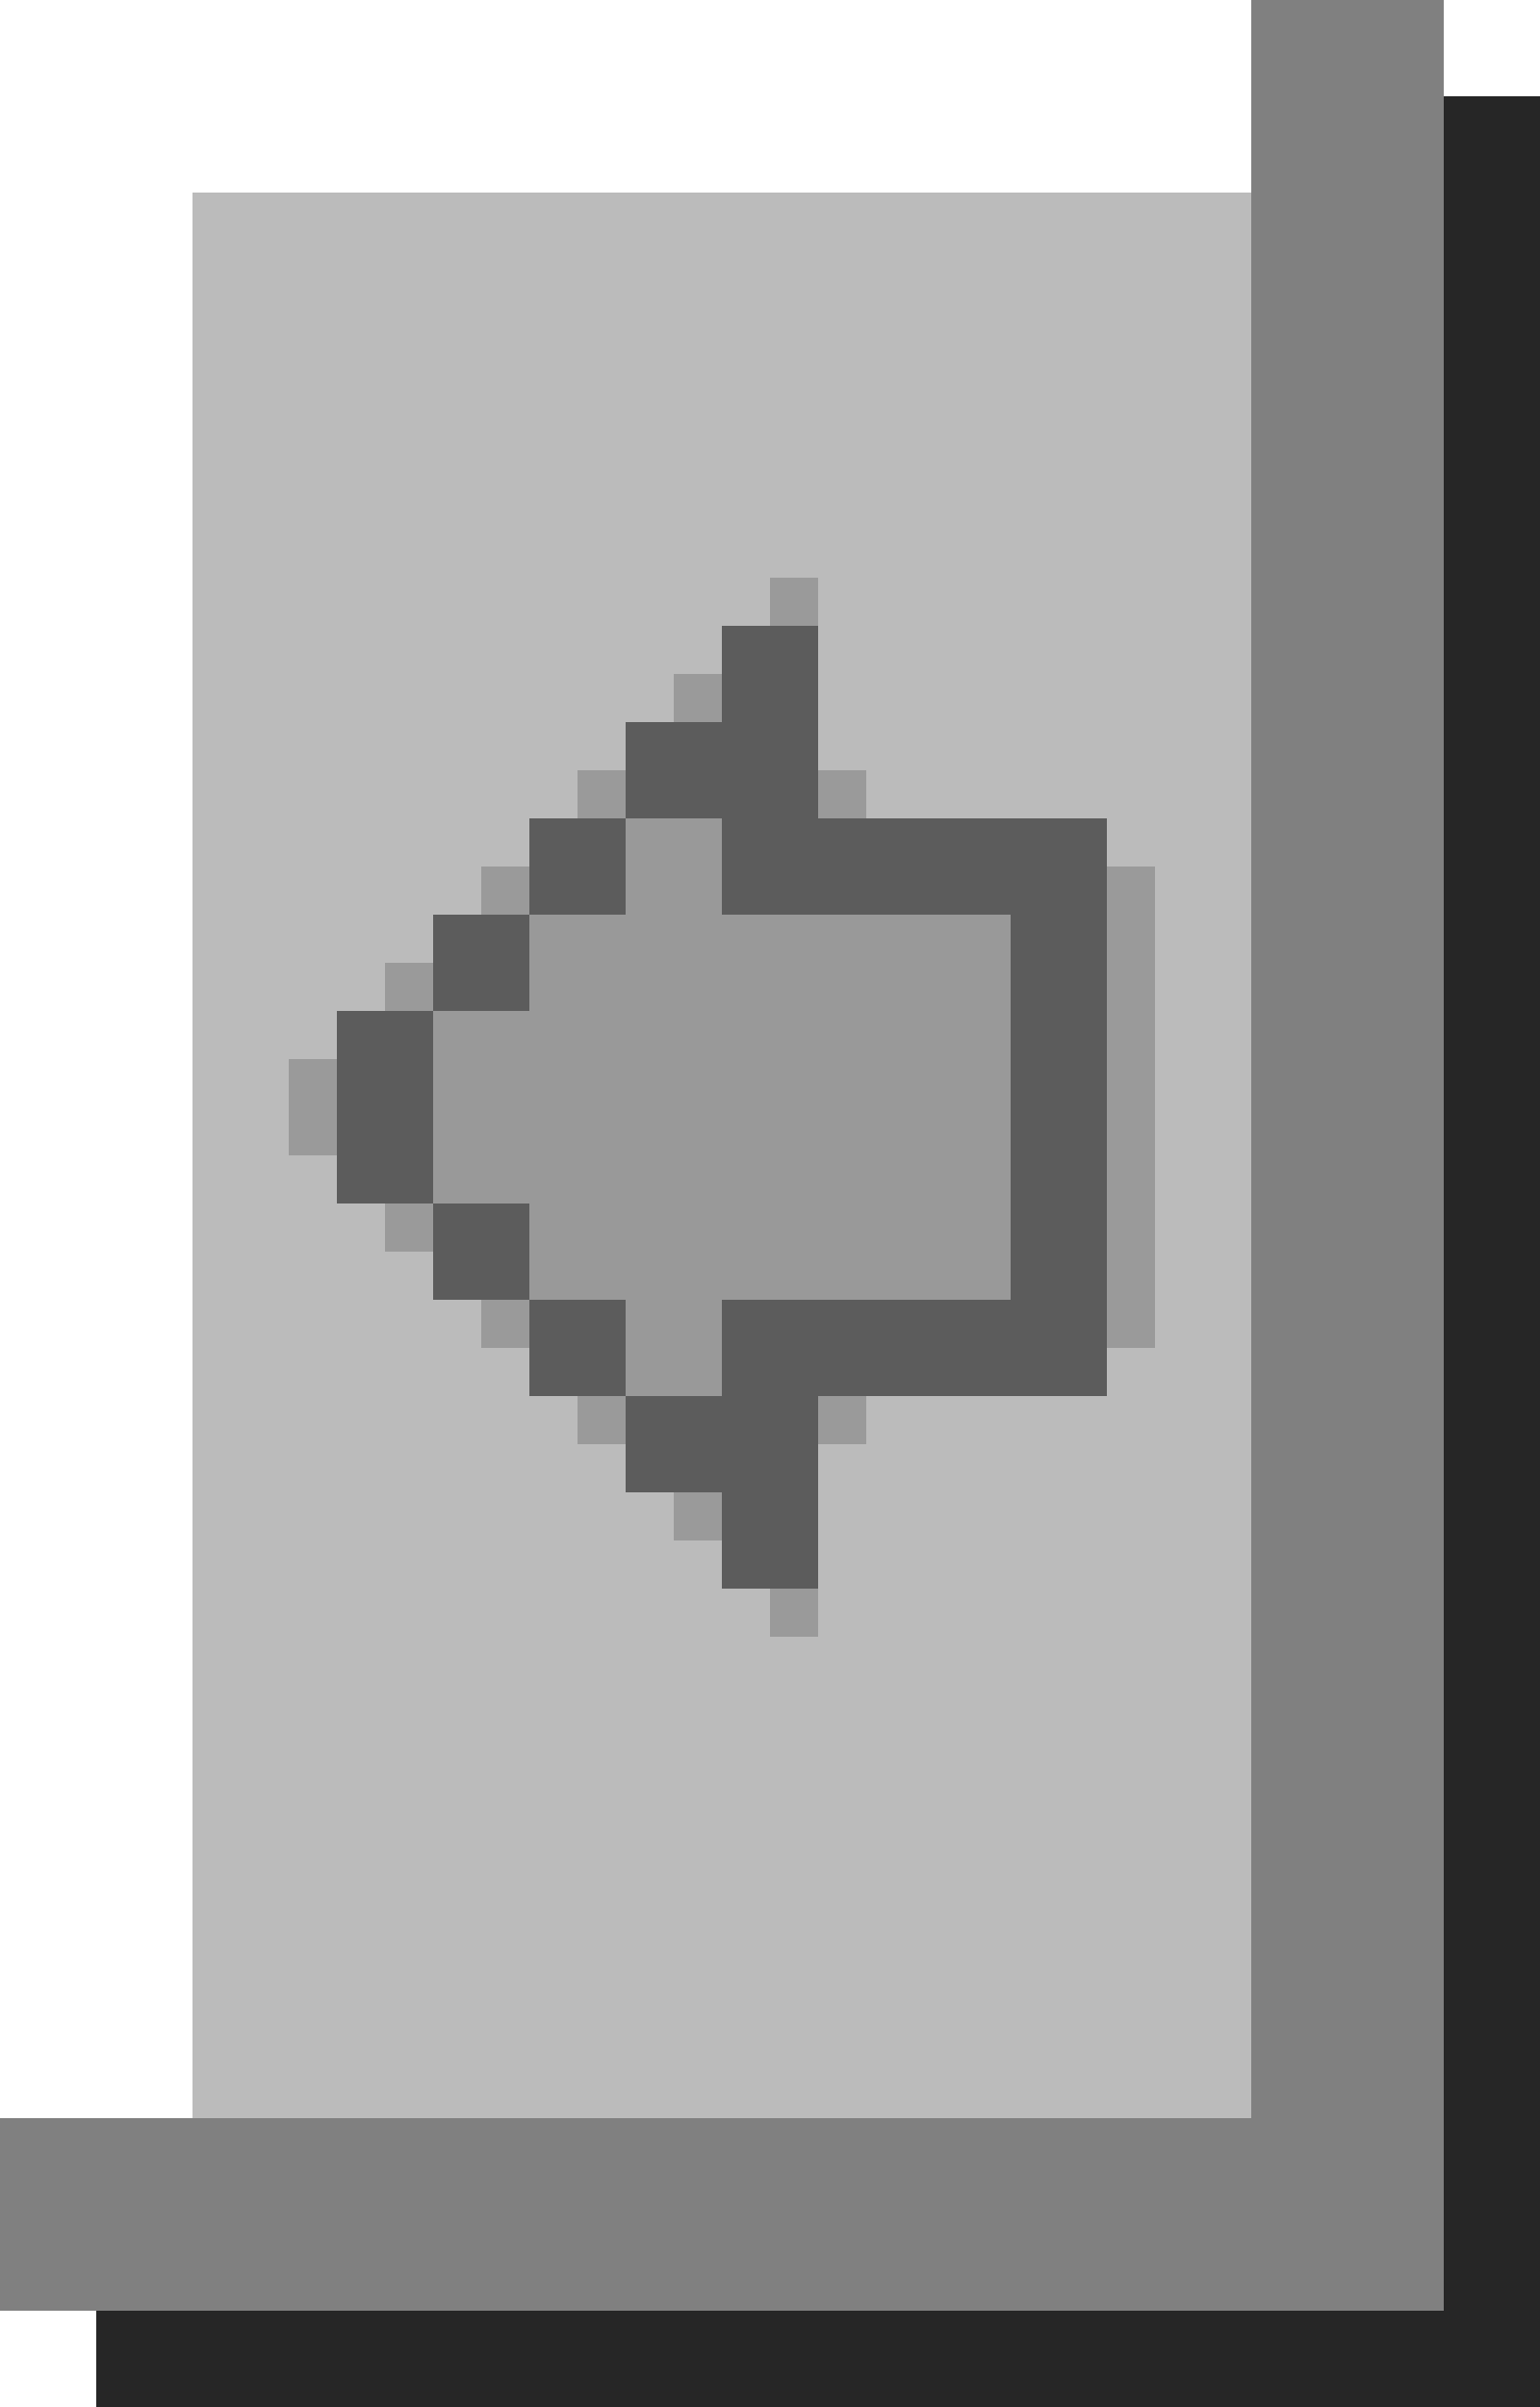
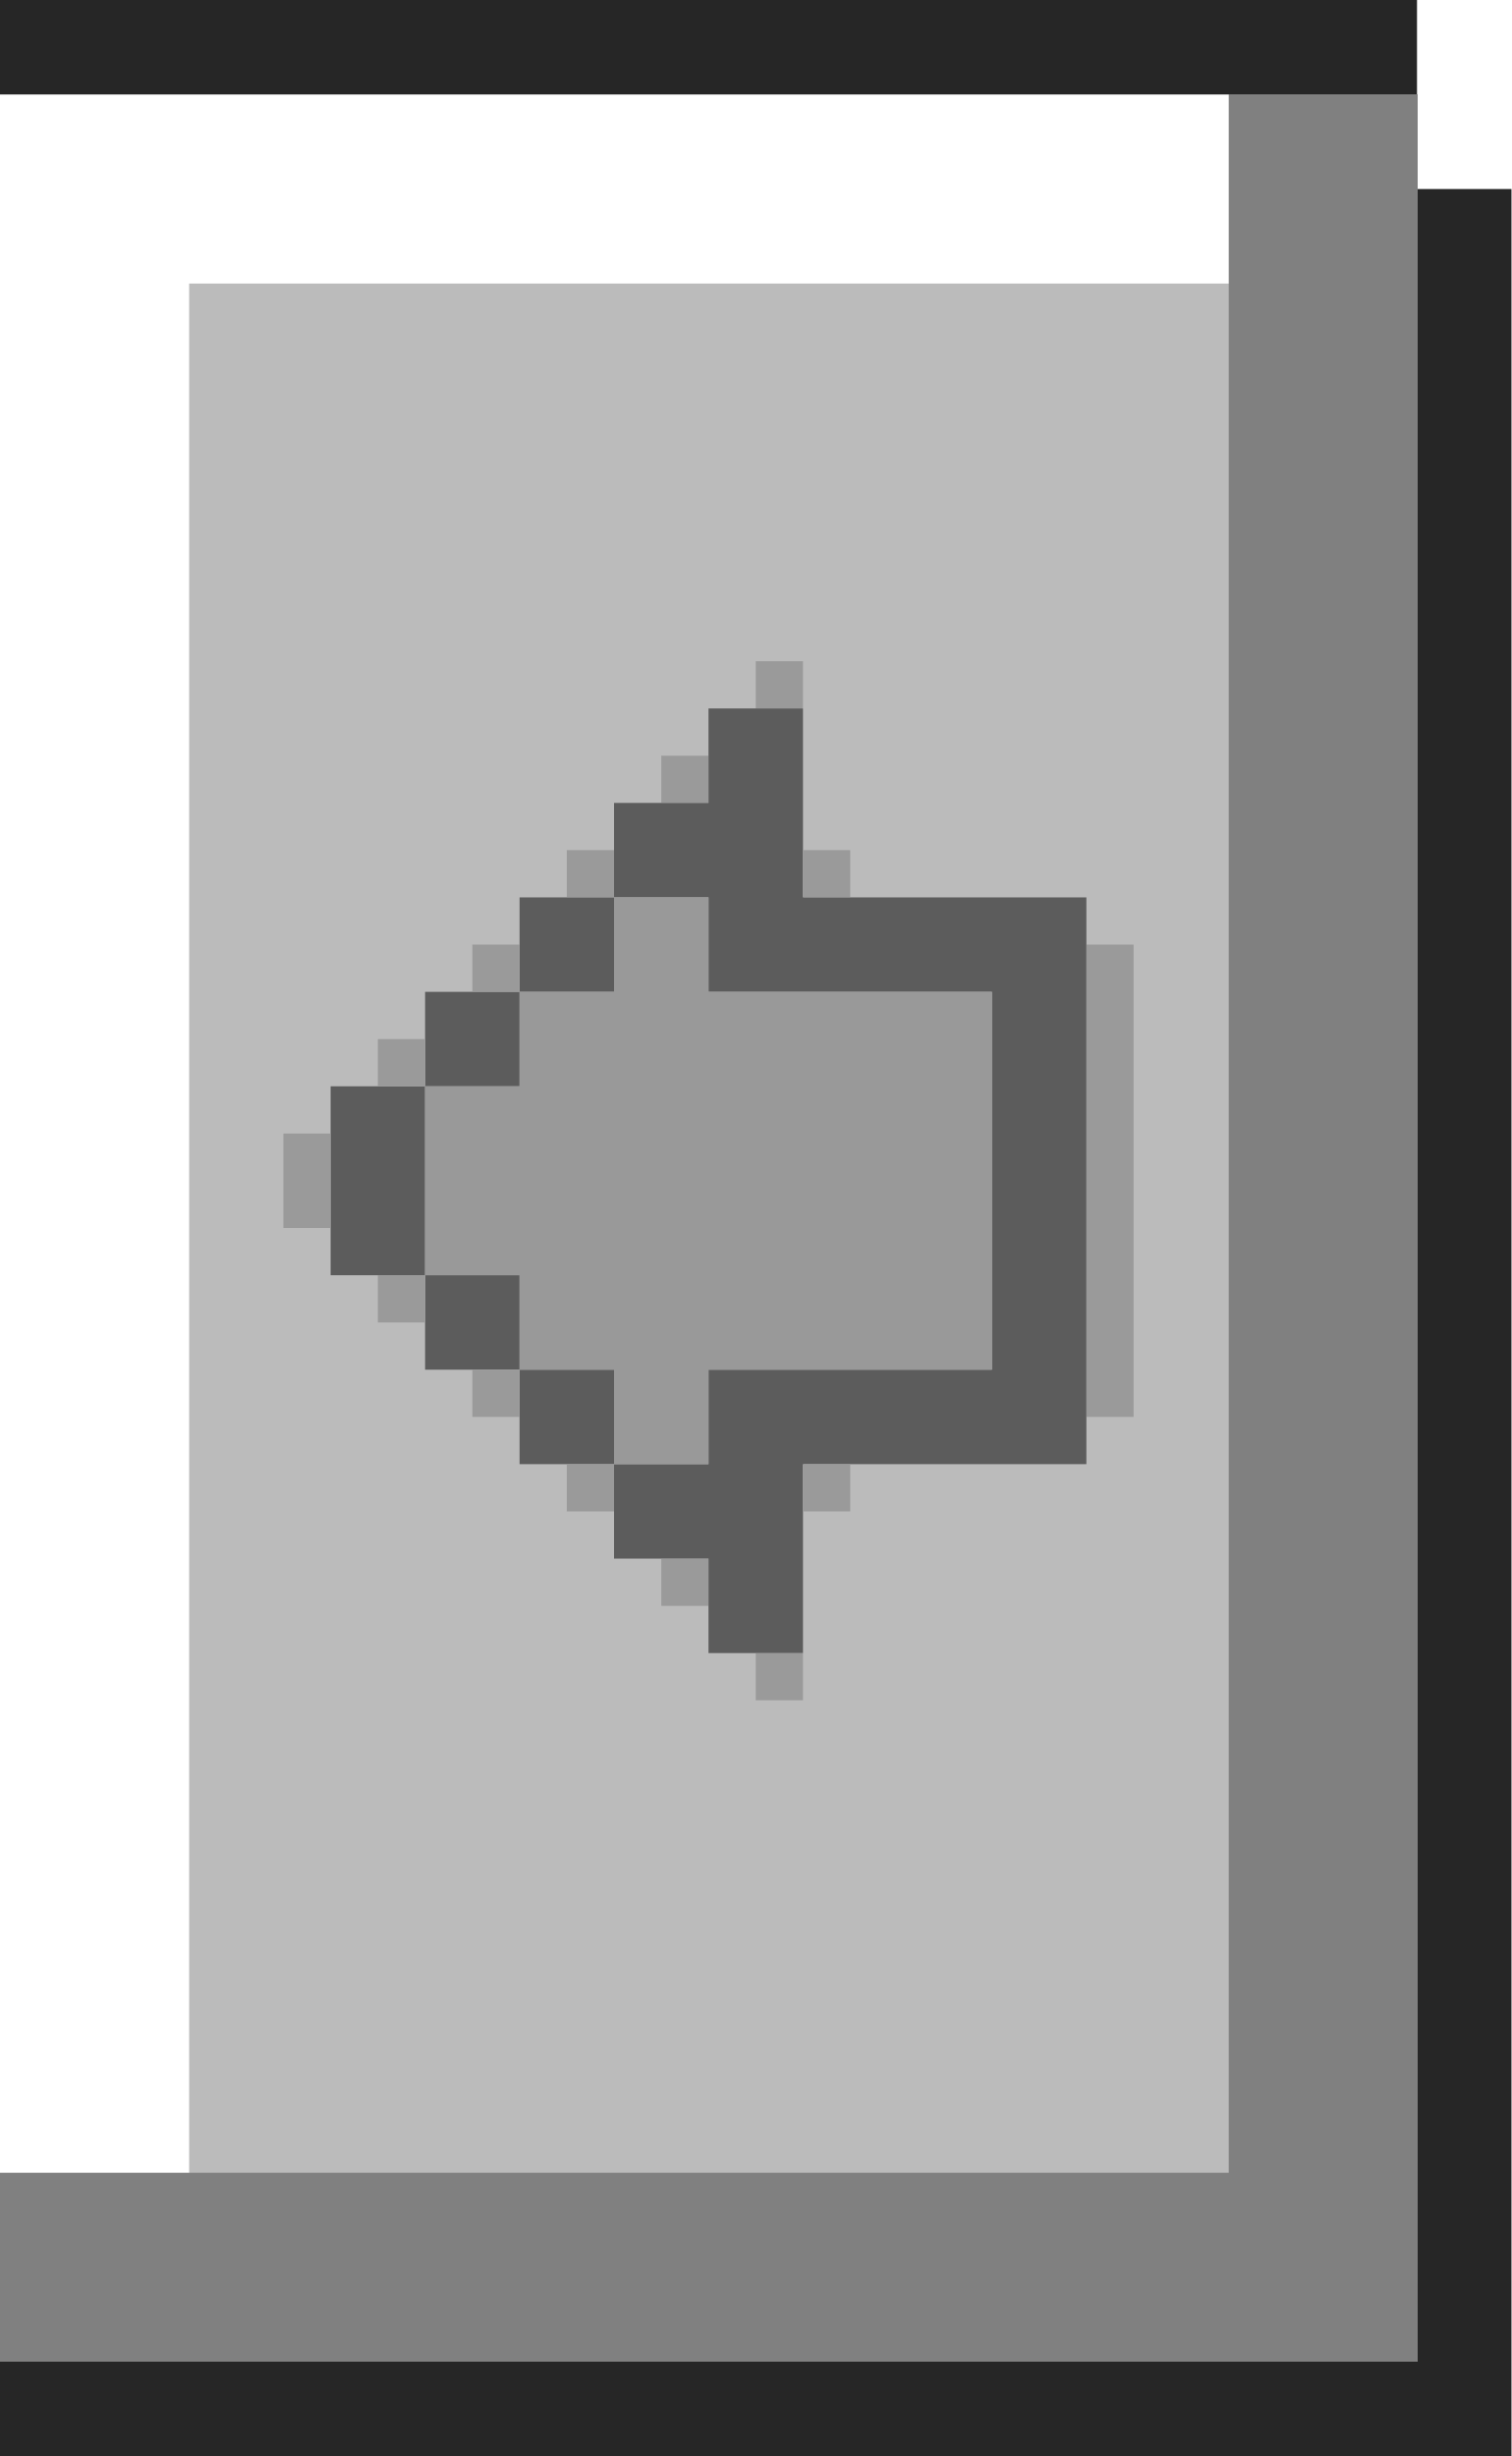
- <svg xmlns="http://www.w3.org/2000/svg" width="16" height="25" viewBox="0 0 16 25" fill="none">
-   <g filter="url(#filter0_diiii_205_2577)">
-     <rect width="15" height="24" fill="#BBBBBB" />
-     <rect x="0.5" y="0.5" width="14" height="23" stroke="#262626" />
-     <path fill-rule="evenodd" clip-rule="evenodd" d="M7.5 6.5H8.5V7.5V8.5H10.5H11.5V9.5V13.5V14.5H10.5H8.5V15.5V16.5H7.5V15.5H6.5V14.5H7.5V13.5H10.5V9.5H7.5V8.5H6.5V7.5H7.5V6.5ZM5.5 9.5V8.5H6.5V9.5H5.5ZM4.5 10.5V9.5H5.5V10.5H4.5ZM4.5 12.5H3.5V10.5H4.5V12.5ZM5.5 13.5H4.5V12.5H5.5V13.5ZM5.5 13.5V14.5H6.5V13.5H5.5Z" fill="#5C5C5C" />
-     <path fill-rule="evenodd" clip-rule="evenodd" d="M7.5 8.5H6.5V9.5H5.5V10.5H4.5V12.5H5.5V13.5H6.5V14.5H7.5V13.5H10.5V9.5H7.5V8.5Z" fill="#999999" />
+ <svg xmlns="http://www.w3.org/2000/svg" width="16" height="26" viewBox="0 0 16 26" fill="none">
+   <rect x="0.5" y="0.5" width="14" height="25" stroke="#262626" />
+   <g filter="url(#filter0_diiii_205_3530)">
+     <rect y="1" width="15" height="24" fill="#BBBBBB" />
+     <rect x="0.5" y="1.5" width="14" height="23" stroke="#262626" />
+     <path fill-rule="evenodd" clip-rule="evenodd" d="M7.5 7.5H8.5V8.5V9.5H10.5H11.5V10.5V14.5V15.5H10.5H8.5V16.5V17.5H7.5V16.5H6.5V15.5H7.5V14.5H10.5V10.5H7.5V9.5H6.5V8.5H7.5V7.5ZM5.5 10.5V9.5H6.5V10.5H5.5ZM4.5 11.5V10.5H5.5V11.5H4.5ZM4.5 13.5H3.5V11.5H4.5V13.5ZM5.5 14.5H4.5V13.5H5.5V14.5ZM5.5 14.5V15.5H6.5V14.5H5.5Z" fill="#5C5C5C" />
+     <path fill-rule="evenodd" clip-rule="evenodd" d="M7.5 9.5H6.5V10.5H5.5V11.5H4.5V13.5H5.5V14.5H6.5V15.5H7.5V14.5H10.5V10.5H7.5V9.5Z" fill="#999999" />
    <g style="mix-blend-mode:darken">
-       <path fill-rule="evenodd" clip-rule="evenodd" d="M8.5 6H8V6.5H8.5V6ZM7 7H7.5V7.5H7V7ZM6.5 8H6V8.5H6.5V9H7H7.5V8.5H7H6.5V8ZM5.5 9H5V9.5H5.5V10H6V9.5H5.5V9ZM4.5 10H4V10.5H4.5V11H5V10.5H4.5V10ZM3 11H3.5V11.5V12H3V11.5V11ZM4 12.5H4.5V13H4V12.5ZM4.5 12.5H5V12H4.5V12.5ZM5.5 13.5H5V14H5.5V13.5ZM5.5 13.5V13H6V13.5H5.5ZM6 14.5H6.5V15H6V14.5ZM6.5 14.5V14H7H7.5V14.5H7H6.5ZM10 13H10.5V13.5H10V13ZM10.5 9.5H10V10H10.5V9.5ZM7 15.5H7.5V16H7V15.5ZM8.5 16.5H8V17H8.5V16.5ZM8.5 14.5H9V15H8.5V14.5ZM8.5 8H9V8.5H8.5V8ZM12 9H11.5V14H12V9Z" fill="#9A9A9A" />
+       <path fill-rule="evenodd" clip-rule="evenodd" d="M8.5 7H8V7.5H8.5V7ZM7 8H7.5V8.5H7V8ZM6.5 9H6V9.5H6.5V10H7H7.5V9.5H7H6.5V9ZM5.5 10H5V10.5H5.5V11H6V10.5H5.5V10ZM4.5 11H4V11.5H4.5V12H5V11.5H4.5V11ZM3 12H3.5V12.5V13H3V12.5V12ZM4 13.5H4.5V14H4V13.5ZM4.5 13.5H5V13H4.5V13.5ZM5.5 14.5H5V15H5.5V14.5ZM5.5 14.5V14H6V14.5H5.5ZM6 15.5H6.5V16H6V15.5ZM6.5 15.5V15H7H7.5V15.5H7H6.5ZM10 14H10.5V14.5H10V14ZM10.5 10.5H10V11H10.5V10.5ZM7 16.5H7.5V17H7V16.5ZM8.5 17.5H8V18H8.5V17.5ZM8.5 15.5H9V16H8.5V15.5ZM8.5 9H9V9.5H8.5V9ZM12 10H11.5V15H12V10Z" fill="#9A9A9A" />
    </g>
  </g>
  <defs>
-     <filter id="filter0_diiii_205_2577" x="0" y="0" width="16" height="25" filterUnits="userSpaceOnUse" color-interpolation-filters="sRGB">
+     <filter id="filter0_diiii_205_3530" x="0" y="1" width="16" height="25" filterUnits="userSpaceOnUse" color-interpolation-filters="sRGB">
      <feFlood flood-opacity="0" result="BackgroundImageFix" />
      <feColorMatrix in="SourceAlpha" type="matrix" values="0 0 0 0 0 0 0 0 0 0 0 0 0 0 0 0 0 0 127 0" result="hardAlpha" />
      <feOffset dx="1" dy="1" />
      <feColorMatrix type="matrix" values="0 0 0 0 0.149 0 0 0 0 0.149 0 0 0 0 0.149 0 0 0 1 0" />
-       <feBlend mode="normal" in2="BackgroundImageFix" result="effect1_dropShadow_205_2577" />
-       <feBlend mode="normal" in="SourceGraphic" in2="effect1_dropShadow_205_2577" result="shape" />
+       <feBlend mode="normal" in2="BackgroundImageFix" result="effect1_dropShadow_205_3530" />
+       <feBlend mode="normal" in="SourceGraphic" in2="effect1_dropShadow_205_3530" result="shape" />
      <feColorMatrix in="SourceAlpha" type="matrix" values="0 0 0 0 0 0 0 0 0 0 0 0 0 0 0 0 0 0 127 0" result="hardAlpha" />
      <feOffset dy="2" />
      <feComposite in2="hardAlpha" operator="arithmetic" k2="-1" k3="1" />
      <feColorMatrix type="matrix" values="0 0 0 0 1 0 0 0 0 1 0 0 0 0 1 0 0 0 1 0" />
-       <feBlend mode="normal" in2="shape" result="effect2_innerShadow_205_2577" />
+       <feBlend mode="normal" in2="shape" result="effect2_innerShadow_205_3530" />
      <feColorMatrix in="SourceAlpha" type="matrix" values="0 0 0 0 0 0 0 0 0 0 0 0 0 0 0 0 0 0 127 0" result="hardAlpha" />
      <feOffset dx="2" />
      <feComposite in2="hardAlpha" operator="arithmetic" k2="-1" k3="1" />
      <feColorMatrix type="matrix" values="0 0 0 0 1 0 0 0 0 1 0 0 0 0 1 0 0 0 1 0" />
-       <feBlend mode="normal" in2="effect2_innerShadow_205_2577" result="effect3_innerShadow_205_2577" />
+       <feBlend mode="normal" in2="effect2_innerShadow_205_3530" result="effect3_innerShadow_205_3530" />
      <feColorMatrix in="SourceAlpha" type="matrix" values="0 0 0 0 0 0 0 0 0 0 0 0 0 0 0 0 0 0 127 0" result="hardAlpha" />
      <feOffset dy="-2" />
      <feComposite in2="hardAlpha" operator="arithmetic" k2="-1" k3="1" />
      <feColorMatrix type="matrix" values="0 0 0 0 0.502 0 0 0 0 0.502 0 0 0 0 0.502 0 0 0 1 0" />
-       <feBlend mode="normal" in2="effect3_innerShadow_205_2577" result="effect4_innerShadow_205_2577" />
+       <feBlend mode="normal" in2="effect3_innerShadow_205_3530" result="effect4_innerShadow_205_3530" />
      <feColorMatrix in="SourceAlpha" type="matrix" values="0 0 0 0 0 0 0 0 0 0 0 0 0 0 0 0 0 0 127 0" result="hardAlpha" />
      <feOffset dx="-2" />
      <feComposite in2="hardAlpha" operator="arithmetic" k2="-1" k3="1" />
      <feColorMatrix type="matrix" values="0 0 0 0 0.502 0 0 0 0 0.502 0 0 0 0 0.502 0 0 0 1 0" />
-       <feBlend mode="normal" in2="effect4_innerShadow_205_2577" result="effect5_innerShadow_205_2577" />
+       <feBlend mode="normal" in2="effect4_innerShadow_205_3530" result="effect5_innerShadow_205_3530" />
    </filter>
  </defs>
</svg>
